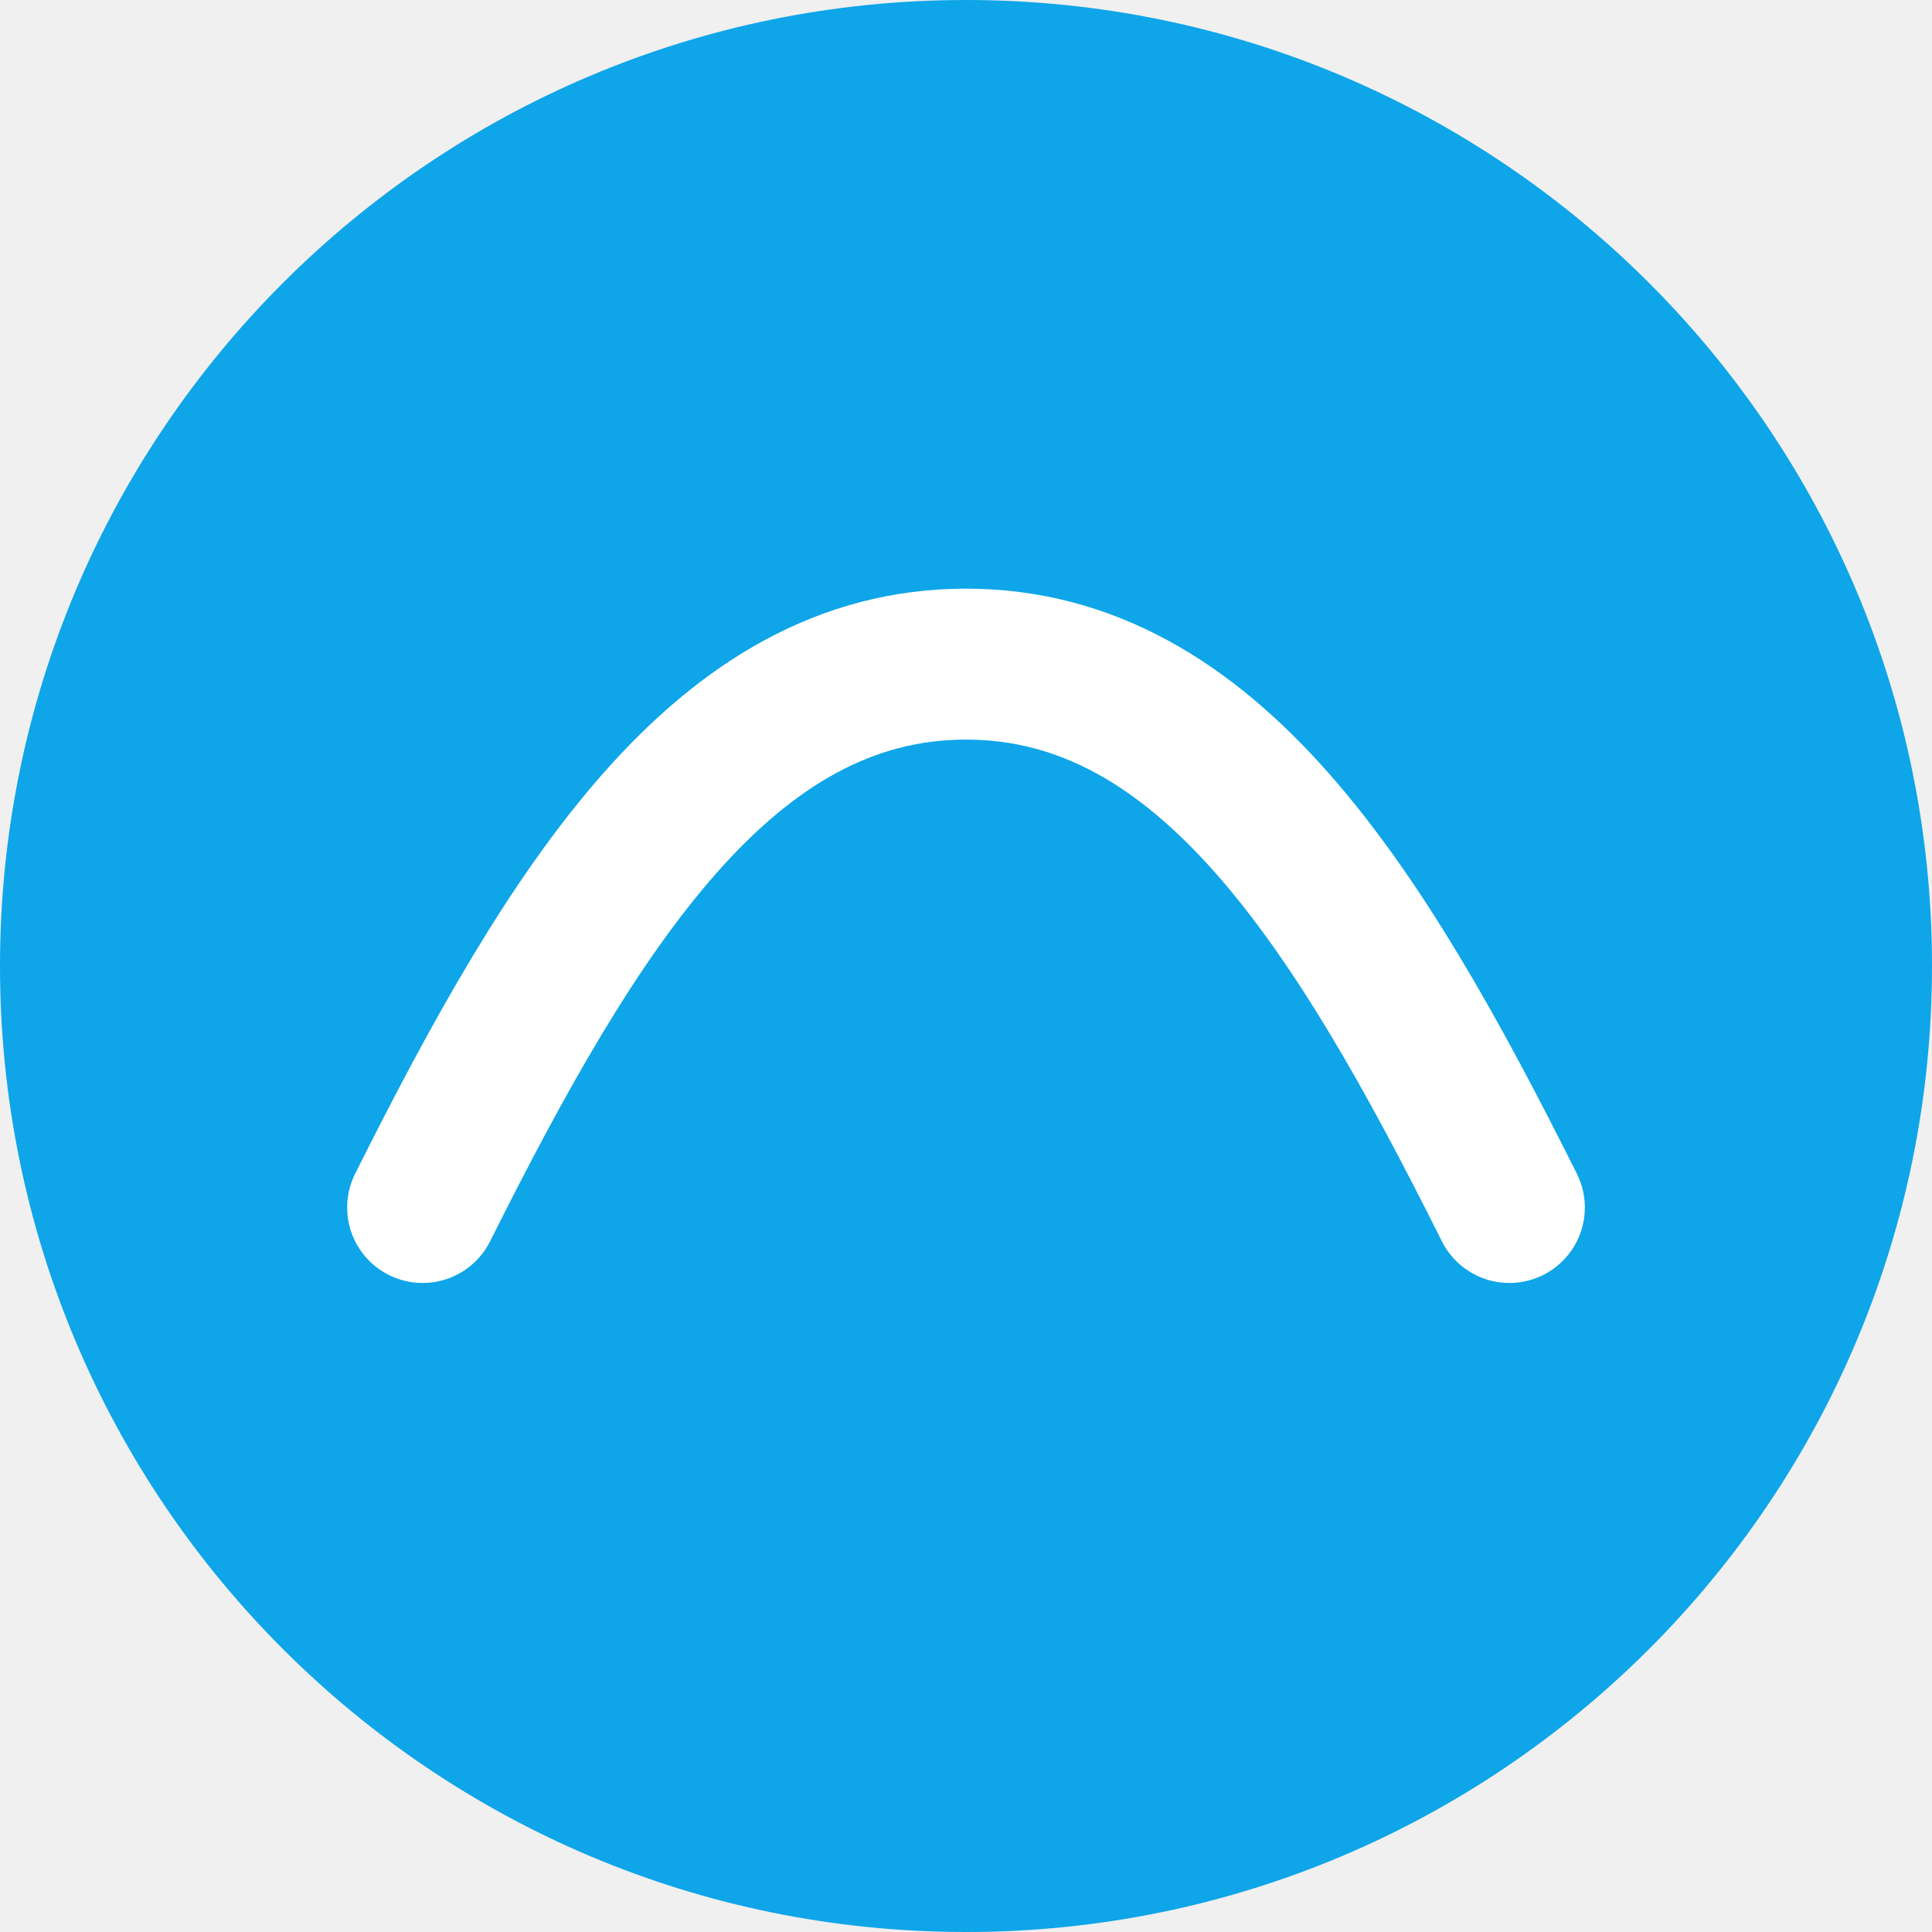
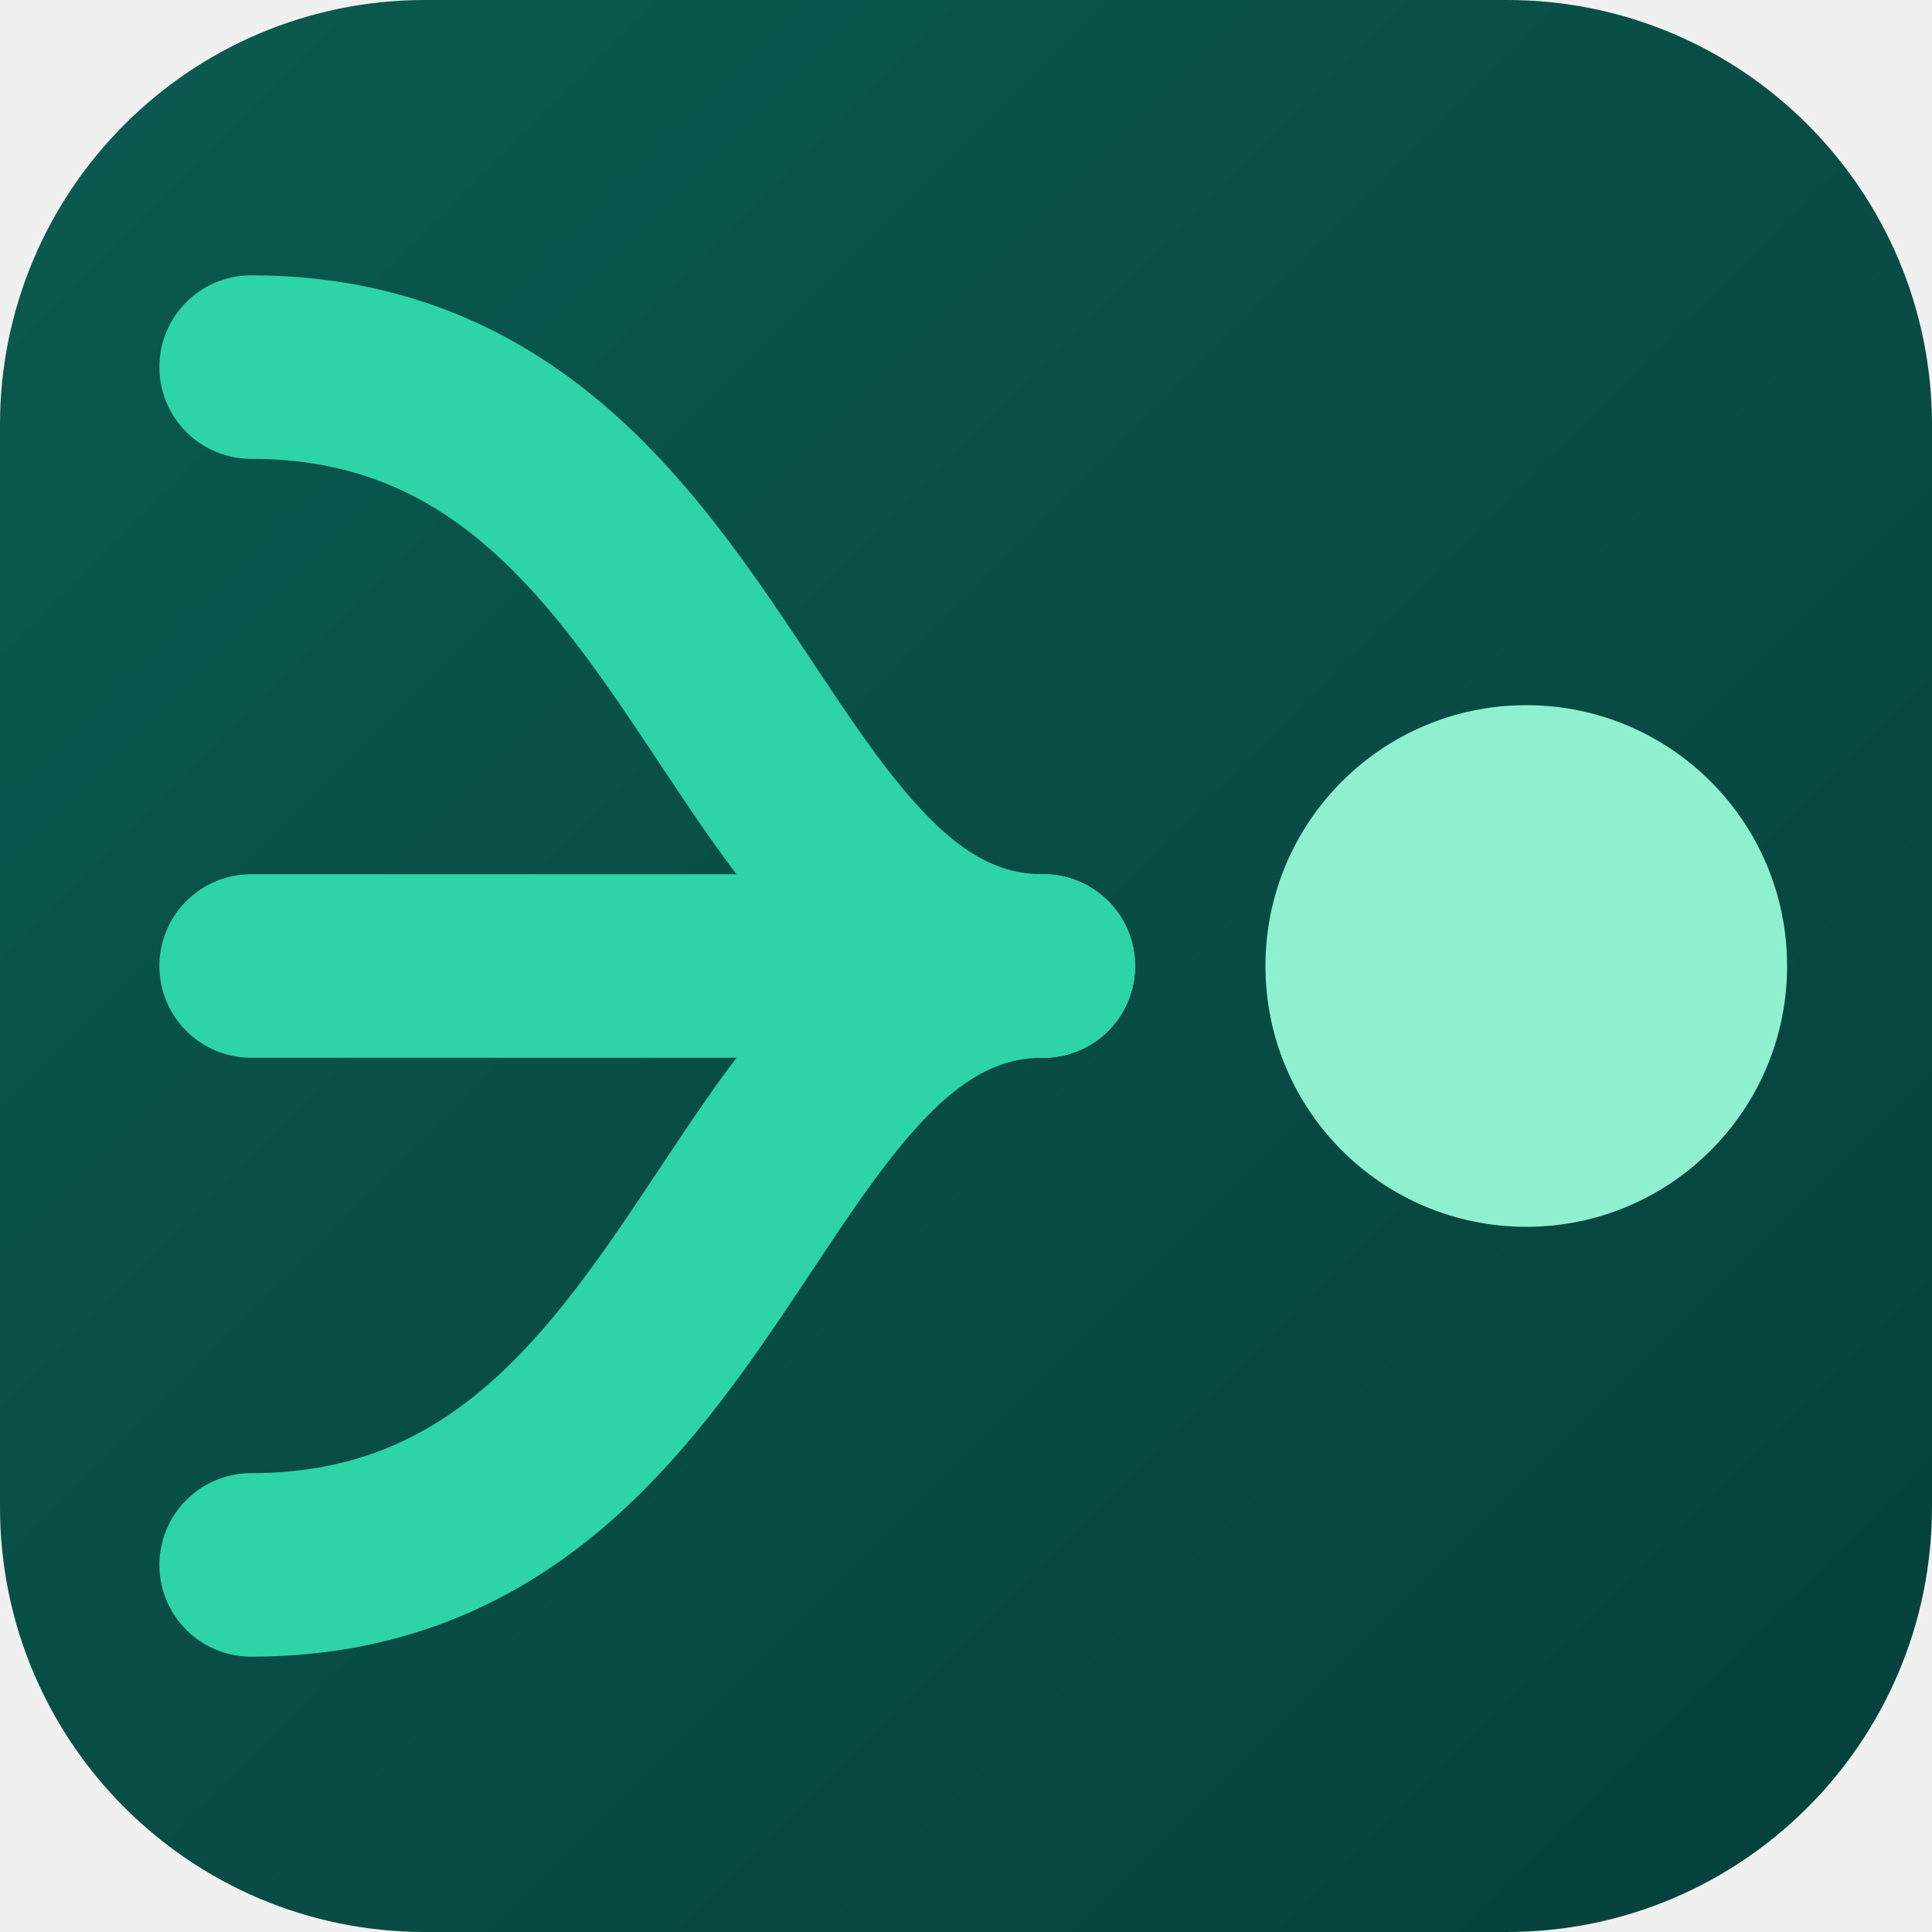
- <svg xmlns="http://www.w3.org/2000/svg" viewBox="0 0 32 32">
-   <circle cx="16" cy="16" r="16" fill="#0ea5e9" />
-   <path d="M7 20c2.5-5 5-9 9-9s6.5 4 9 9" stroke="#ffffff" stroke-width="2.5" fill="none" stroke-linecap="round" />
+ <svg xmlns="http://www.w3.org/2000/svg" viewBox="0 0 100 100" width="100" height="100">
+   <defs>
+     <linearGradient id="g" x1="0" y1="0" x2="1" y2="1">
+       <stop offset="0" stop-color="#0a5a50" />
+       <stop offset="1" stop-color="#06403c" />
+     </linearGradient>
+   </defs>
+   <rect width="100" height="100" rx="22" fill="url(#g)" />
+   <g fill="none" stroke="#2dd4a7" stroke-width="9.5" stroke-linecap="round">
+     <path d="M13 19 C37 19 38 50 54 50" />
+     <path d="M13 50 L54 50" />
+     <path d="M13 81 C37 81 38 50 54 50" />
+   </g>
+   <circle cx="79" cy="50" r="13.5" fill="#8ef0ce" />
</svg>
